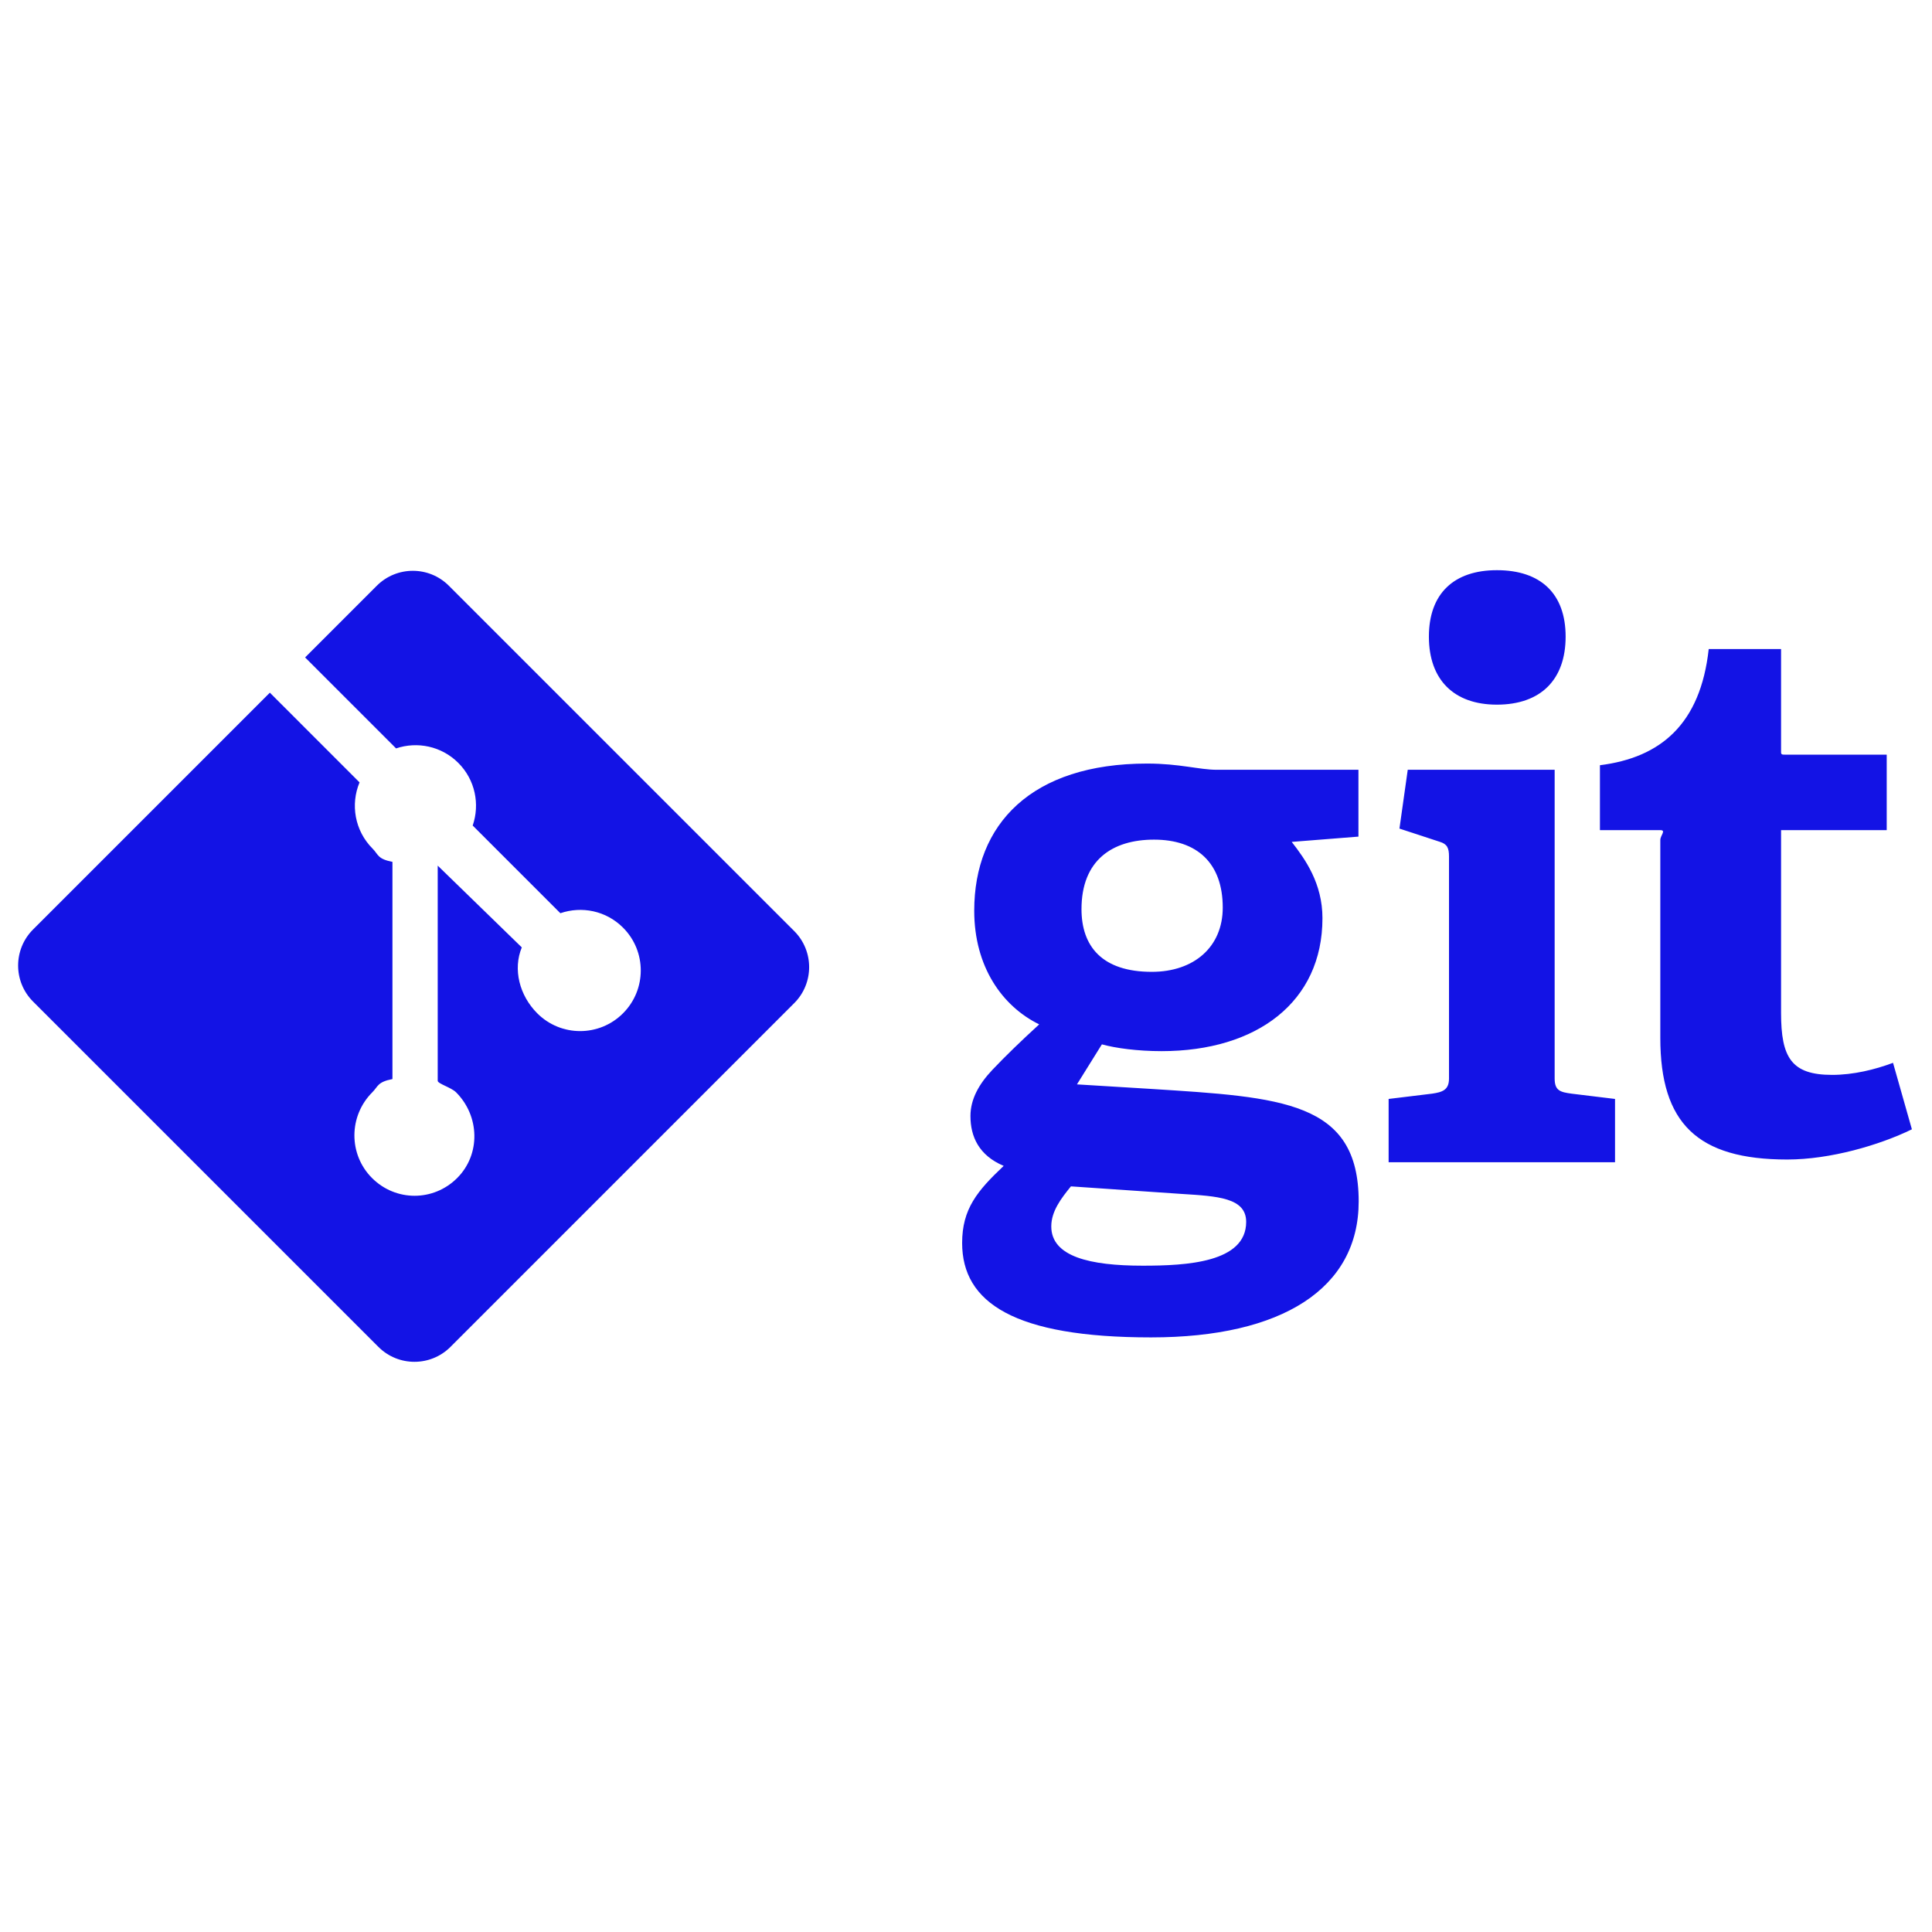
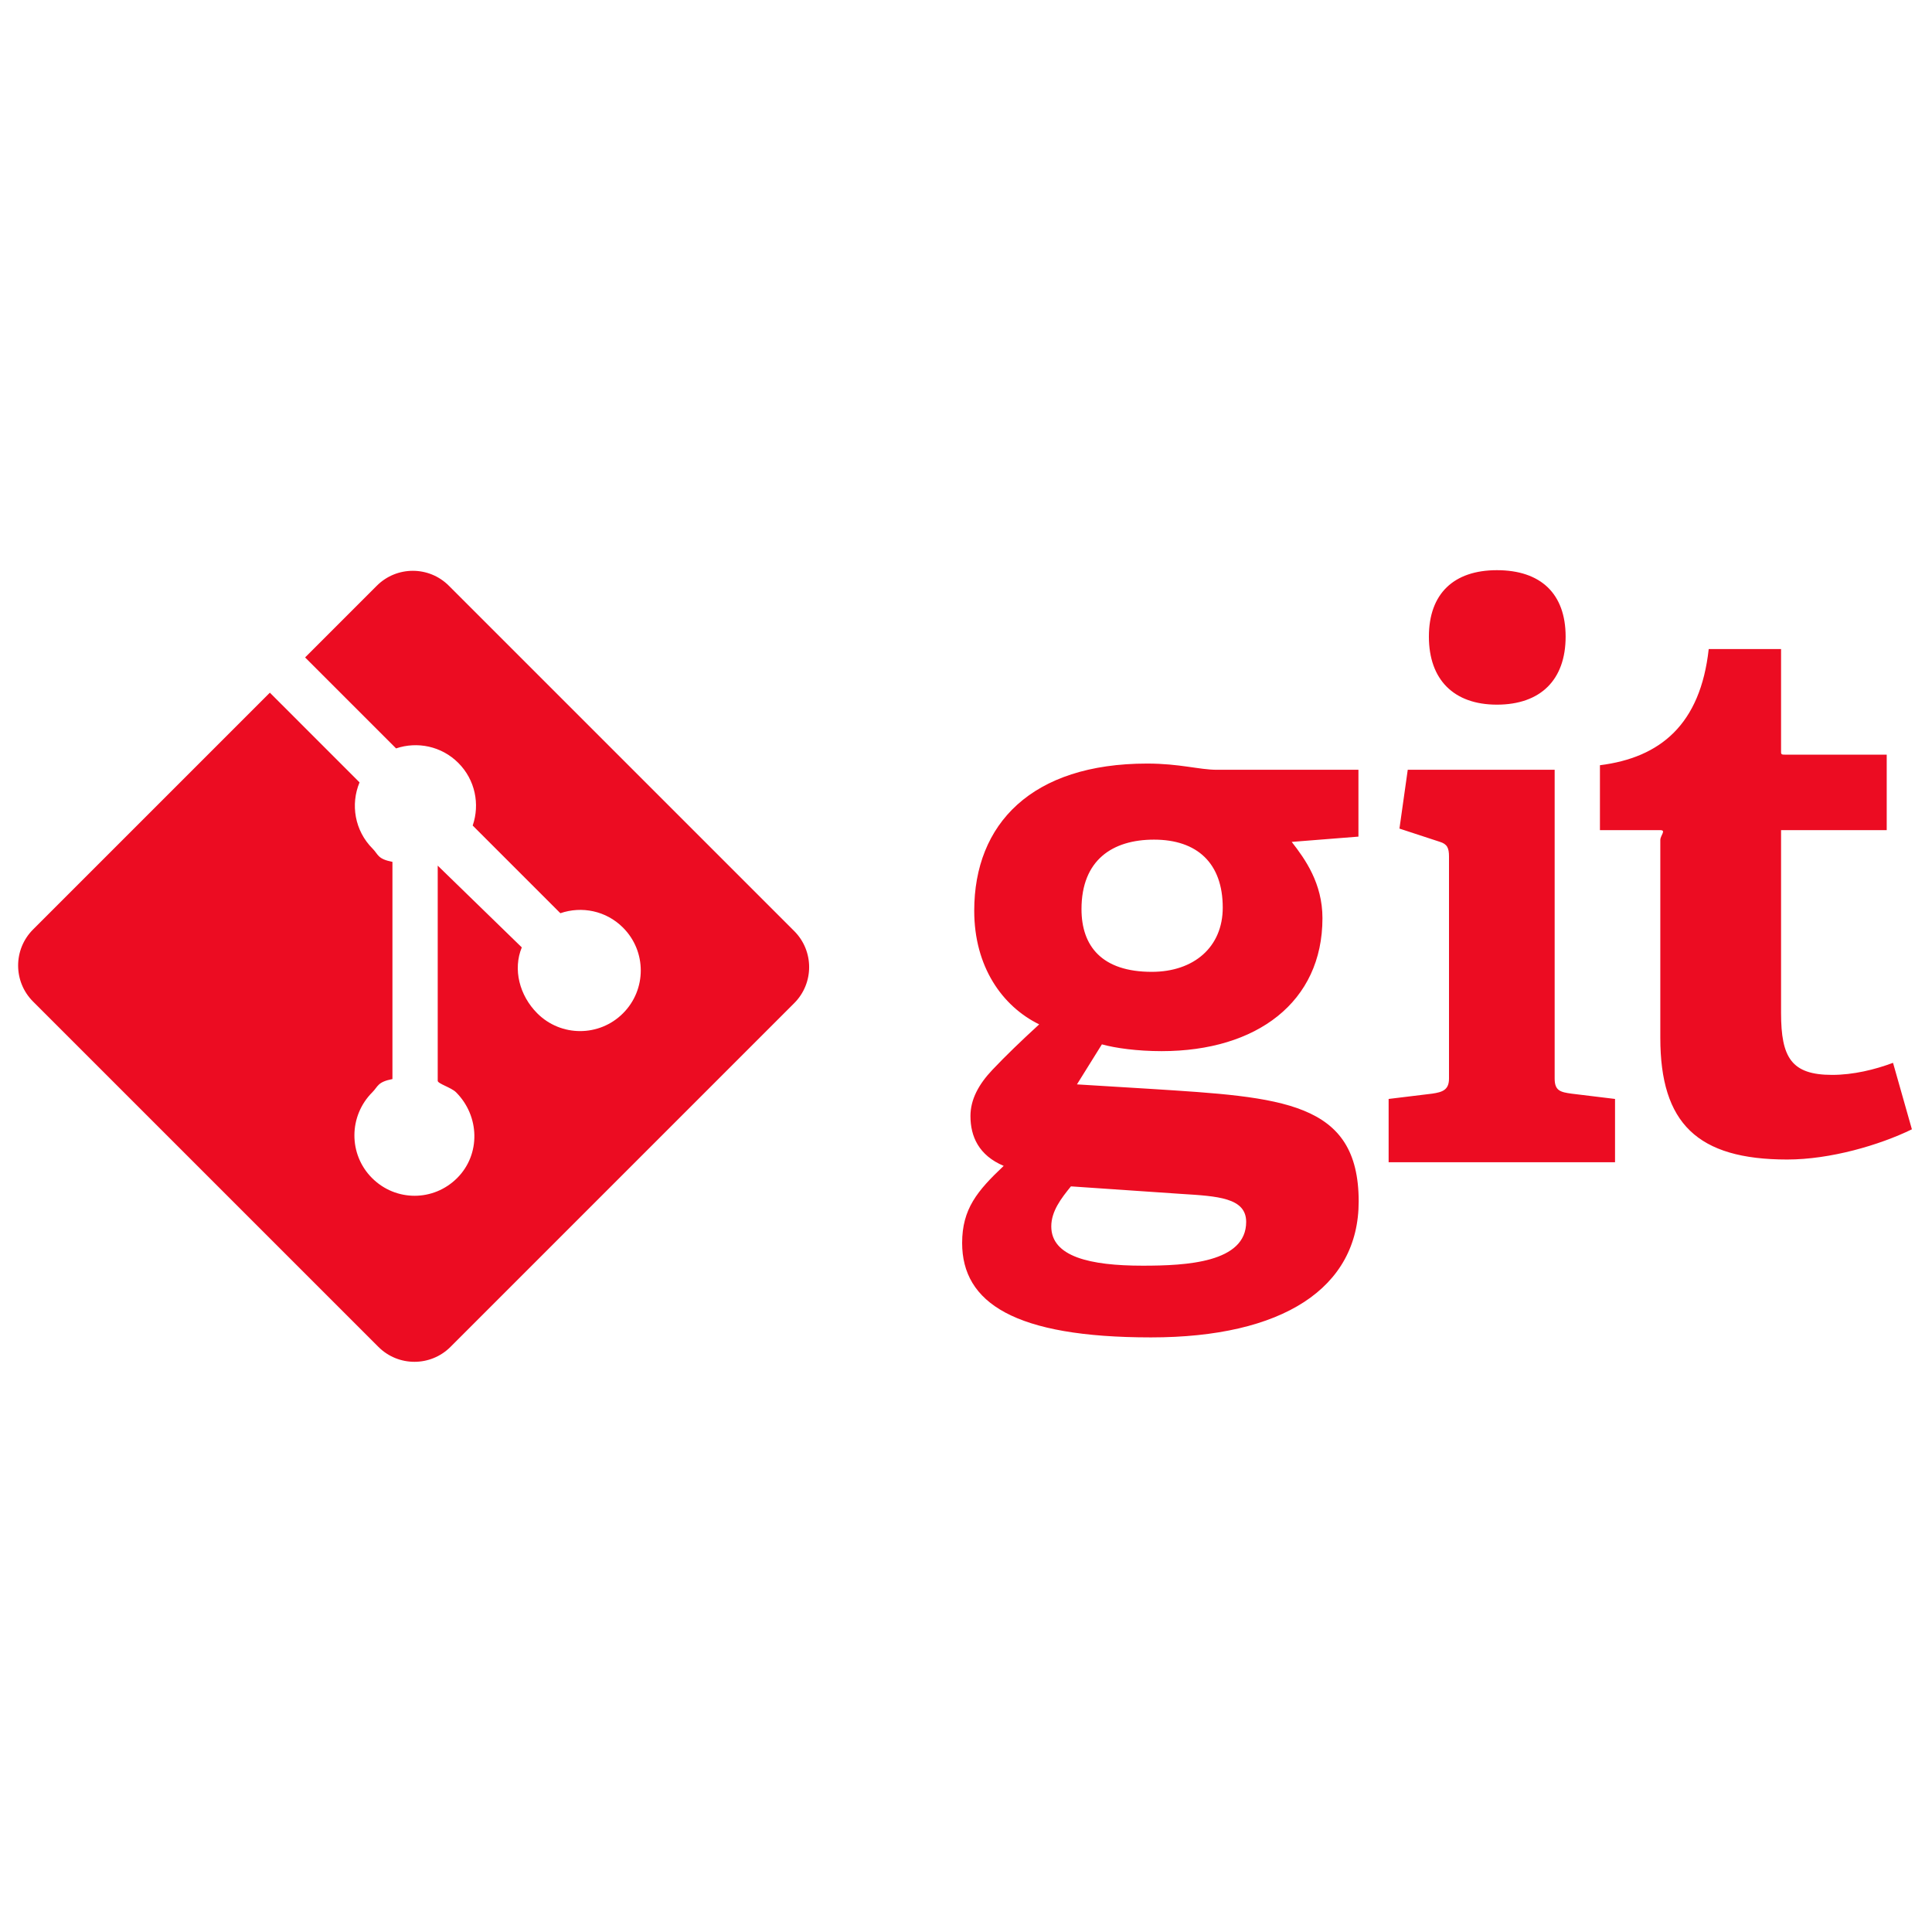
<svg xmlns="http://www.w3.org/2000/svg" viewBox="0 0 128 128">
-   <path fill="#1313E5" d="M76.004 50.588c-7.655 0-11.459 3.996-11.459 9.75 0 3.704 1.852 6.328 4.304 7.529-1.201 1.101-2.201 2.064-3.102 3.014-.902.952-1.452 1.957-1.452 3.059 0 1.352.55 2.605 2.202 3.303-1.751 1.654-2.753 2.854-2.753 5.107 0 3.953 3.453 6.256 12.511 6.256 8.708 0 13.761-3.251 13.761-9.007 0-6.653-5.103-6.904-13.761-7.456l-4.904-.3 1.652-2.652c.899.25 2.352.45 3.955.45 6.304 0 10.658-3.252 10.658-8.808 0-2.302-1.137-3.903-2.037-5.055l4.421-.35v-4.428h-9.391c-1.15 0-2.453-.412-4.605-.412zm2.252 28.511c2.404.15 4.306.25 4.306 1.854 0 2.699-3.955 2.902-6.856 2.902-3.504 0-6.056-.602-6.056-2.603 0-1.002.65-1.852 1.302-2.652l7.304.499zm-1.949-14.712c-3.304 0-4.655-1.703-4.655-4.154 0-3.253 2.051-4.605 4.804-4.605 2.852 0 4.554 1.552 4.554 4.504 0 2.604-1.902 4.255-4.703 4.255zM99.173 46.685c2.902 0 4.554-1.652 4.554-4.506 0-2.85-1.652-4.403-4.554-4.403-2.853 0-4.505 1.553-4.505 4.403 0 2.853 1.652 4.506 4.505 4.506zM103 71.455v-20.455h-9.733l-.55 3.896 2.667.874c.502.149.616.423.616.973v14.712c0 .752-.422.902-1.123 1.003l-2.877.35v4.192h15v-4.192l-2.876-.35c-.753-.101-1.124-.2-1.124-1.003zM125.418 70.415c-1.202.45-2.632.799-4.035.799-2.701 0-3.383-1.15-3.383-4.103v-12.111h7v-5h-6.638c-.401 0-.362-.003-.362-.353v-6.647h-4.793c-.55 5-3.207 7.196-7.207 7.698v4.302h4.003c.401 0-.003.353-.003.652v13.111c0 5.657 2.454 8.058 8.408 8.058 2.854 0 6.107-.951 8.26-2.001l-1.25-4.405zM29.738 38.806c-1.317-1.318-3.455-1.318-4.773 0l-4.751 4.751 6.027 6.027c1.401-.473 3.007-.156 4.124.961 1.122 1.123 1.437 2.743.952 4.149l5.809 5.809c1.406-.484 3.027-.171 4.149.953 1.57 1.568 1.57 4.11 0 5.679-1.569 1.57-4.11 1.57-5.68 0-1.18-1.181-1.624-2.914-1.025-4.368l-5.57-5.417v14.257c0 .189.895.441 1.214.759 1.568 1.568 1.644 4.11.075 5.681-1.569 1.568-4.074 1.568-5.642 0-1.568-1.571-1.549-4.112.02-5.681.388-.387.333-.68 1.333-.876v-14.389c-1-.196-.927-.487-1.314-.876-1.188-1.188-1.474-2.931-.865-4.39l-5.942-5.943-15.689 15.689c-1.319 1.319-1.319 3.457 0 4.774l22.882 22.881c1.317 1.317 3.454 1.317 4.773 0l22.775-22.776c1.317-1.318 1.317-3.456 0-4.774l-22.882-22.88z" />
+   <path fill="#EC0C22" d="M76.004 50.588c-7.655 0-11.459 3.996-11.459 9.75 0 3.704 1.852 6.328 4.304 7.529-1.201 1.101-2.201 2.064-3.102 3.014-.902.952-1.452 1.957-1.452 3.059 0 1.352.55 2.605 2.202 3.303-1.751 1.654-2.753 2.854-2.753 5.107 0 3.953 3.453 6.256 12.511 6.256 8.708 0 13.761-3.251 13.761-9.007 0-6.653-5.103-6.904-13.761-7.456l-4.904-.3 1.652-2.652c.899.25 2.352.45 3.955.45 6.304 0 10.658-3.252 10.658-8.808 0-2.302-1.137-3.903-2.037-5.055l4.421-.35v-4.428h-9.391c-1.15 0-2.453-.412-4.605-.412zm2.252 28.511c2.404.15 4.306.25 4.306 1.854 0 2.699-3.955 2.902-6.856 2.902-3.504 0-6.056-.602-6.056-2.603 0-1.002.65-1.852 1.302-2.652l7.304.499zm-1.949-14.712c-3.304 0-4.655-1.703-4.655-4.154 0-3.253 2.051-4.605 4.804-4.605 2.852 0 4.554 1.552 4.554 4.504 0 2.604-1.902 4.255-4.703 4.255zM99.173 46.685c2.902 0 4.554-1.652 4.554-4.506 0-2.85-1.652-4.403-4.554-4.403-2.853 0-4.505 1.553-4.505 4.403 0 2.853 1.652 4.506 4.505 4.506zM103 71.455v-20.455h-9.733l-.55 3.896 2.667.874c.502.149.616.423.616.973v14.712c0 .752-.422.902-1.123 1.003l-2.877.35v4.192h15v-4.192l-2.876-.35c-.753-.101-1.124-.2-1.124-1.003zM125.418 70.415c-1.202.45-2.632.799-4.035.799-2.701 0-3.383-1.15-3.383-4.103v-12.111h7v-5h-6.638c-.401 0-.362-.003-.362-.353v-6.647h-4.793c-.55 5-3.207 7.196-7.207 7.698v4.302h4.003c.401 0-.003.353-.003.652v13.111c0 5.657 2.454 8.058 8.408 8.058 2.854 0 6.107-.951 8.26-2.001l-1.25-4.405zM29.738 38.806c-1.317-1.318-3.455-1.318-4.773 0l-4.751 4.751 6.027 6.027c1.401-.473 3.007-.156 4.124.961 1.122 1.123 1.437 2.743.952 4.149l5.809 5.809c1.406-.484 3.027-.171 4.149.953 1.57 1.568 1.57 4.11 0 5.679-1.569 1.57-4.11 1.57-5.68 0-1.18-1.181-1.624-2.914-1.025-4.368l-5.57-5.417v14.257c0 .189.895.441 1.214.759 1.568 1.568 1.644 4.11.075 5.681-1.569 1.568-4.074 1.568-5.642 0-1.568-1.571-1.549-4.112.02-5.681.388-.387.333-.68 1.333-.876v-14.389c-1-.196-.927-.487-1.314-.876-1.188-1.188-1.474-2.931-.865-4.39l-5.942-5.943-15.689 15.689c-1.319 1.319-1.319 3.457 0 4.774l22.882 22.881c1.317 1.317 3.454 1.317 4.773 0l22.775-22.776c1.317-1.318 1.317-3.456 0-4.774l-22.882-22.88z" />
</svg>
